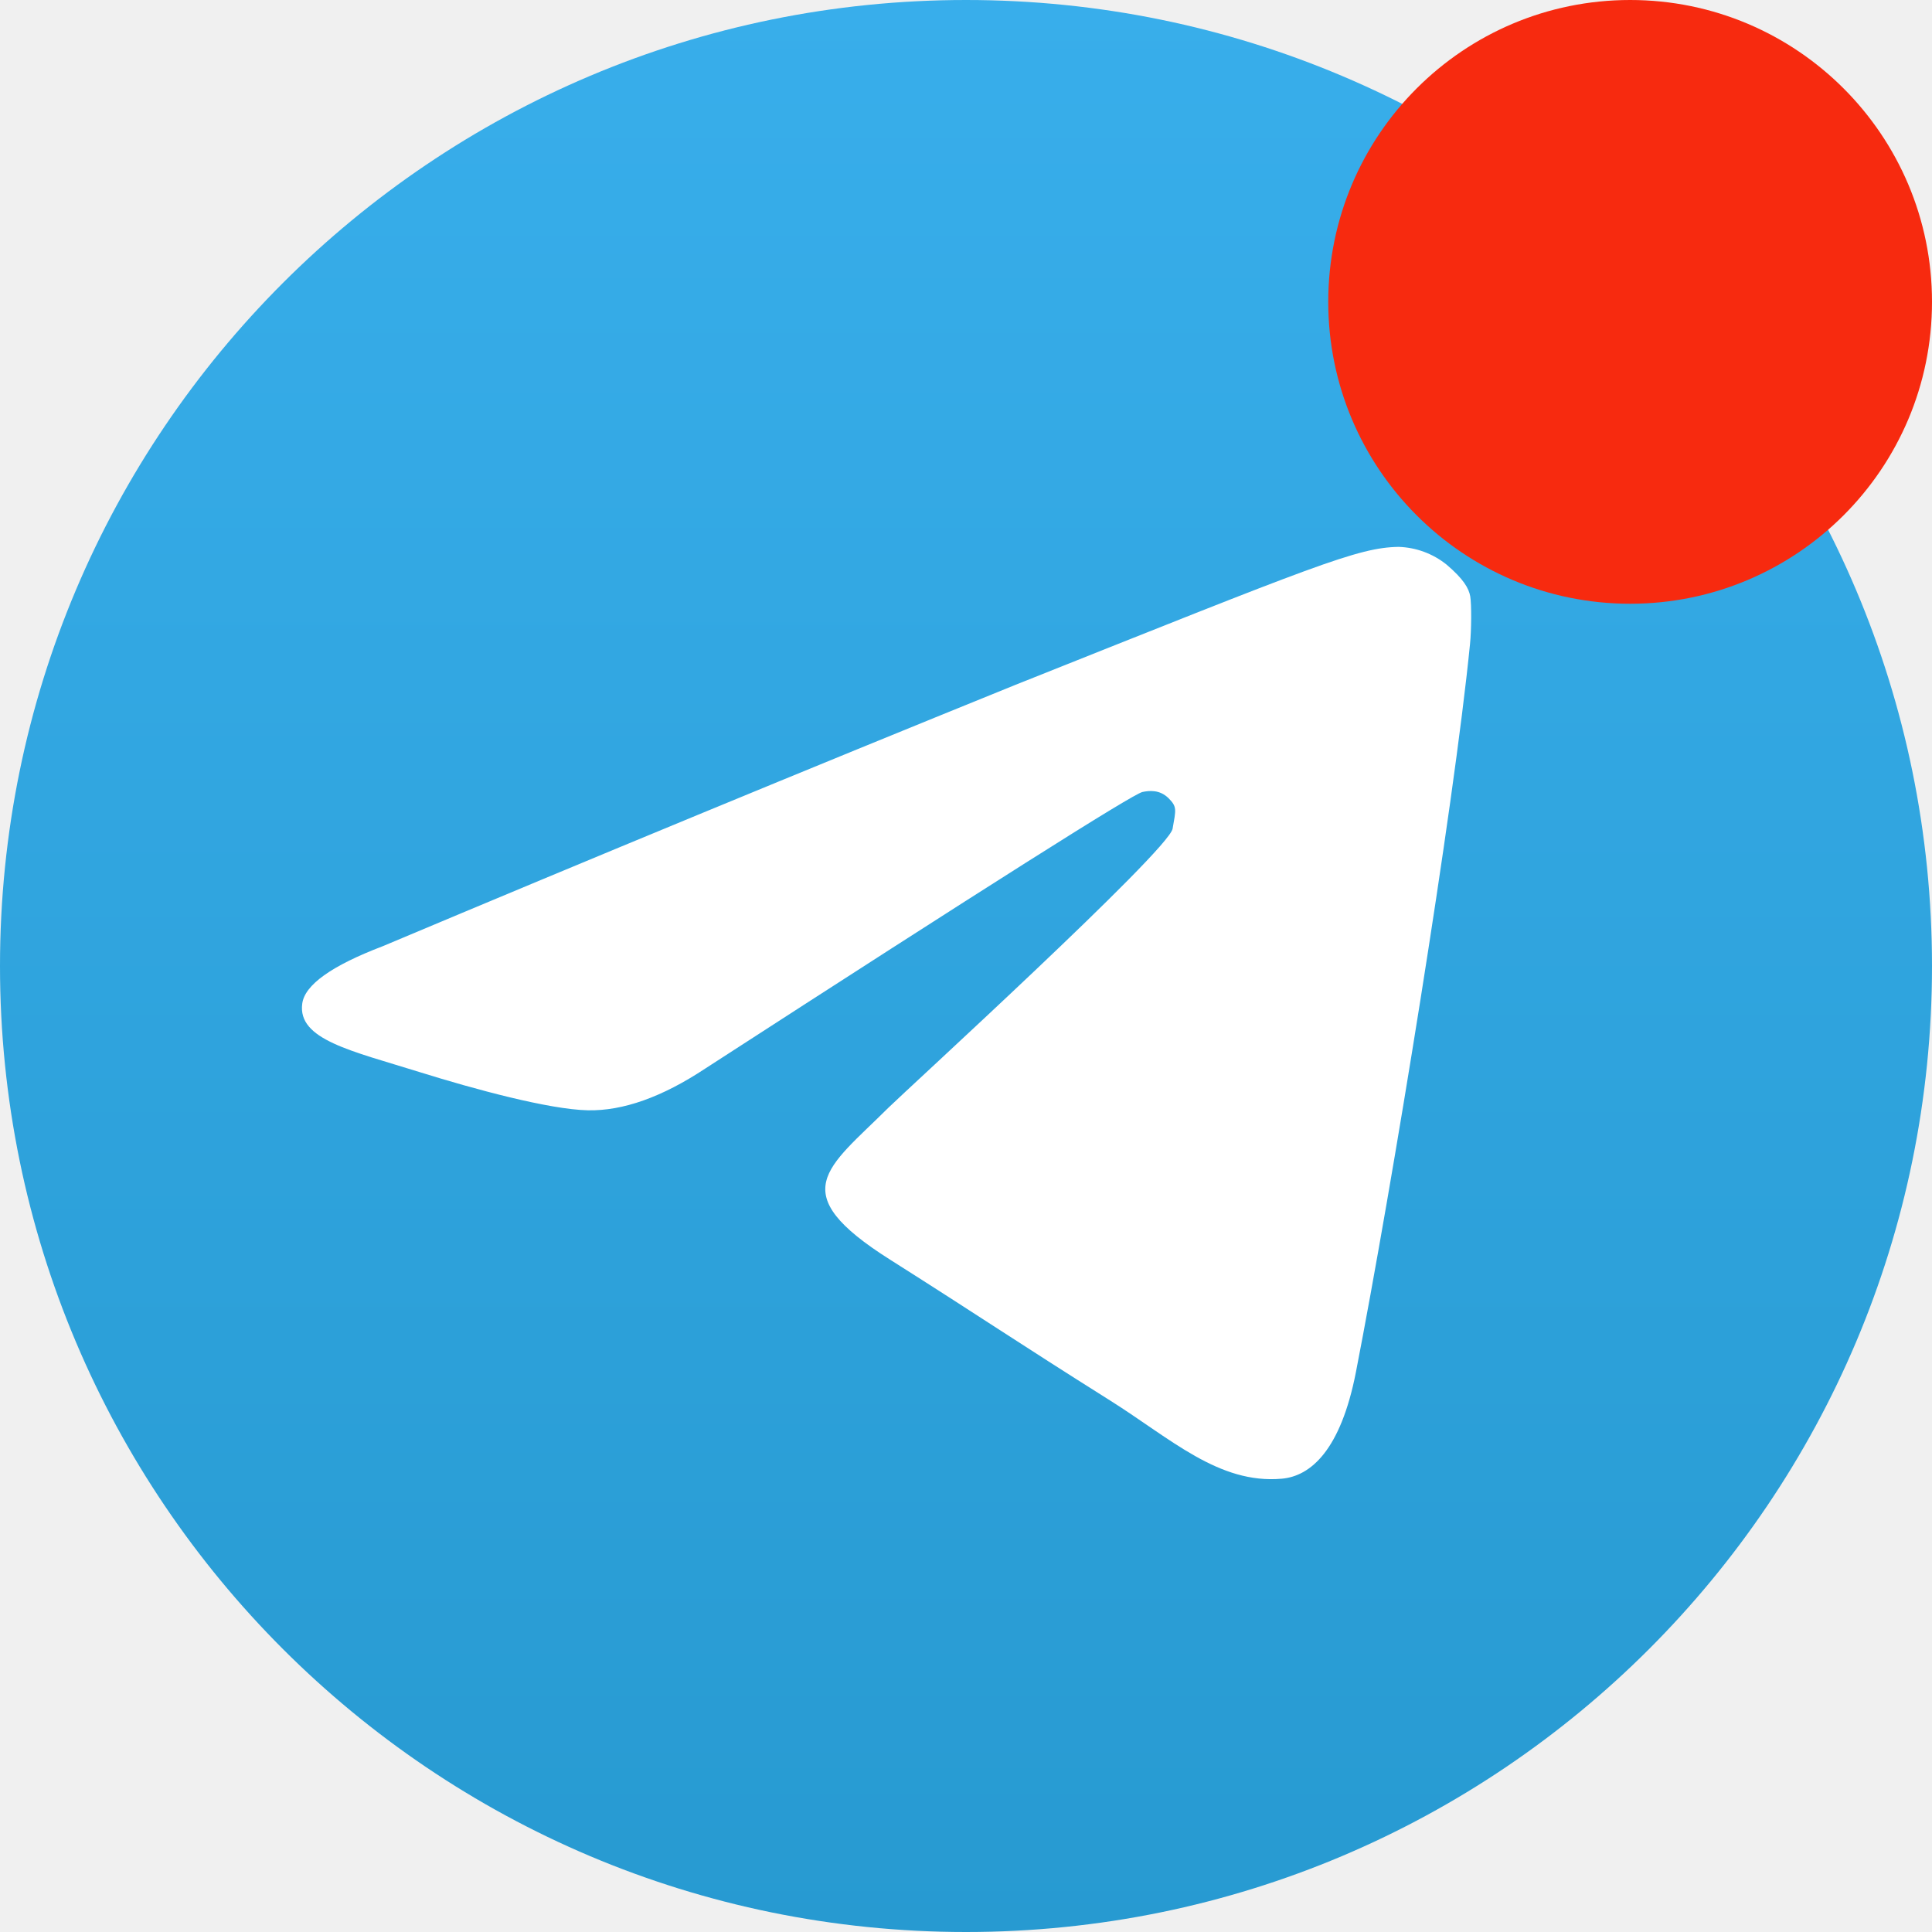
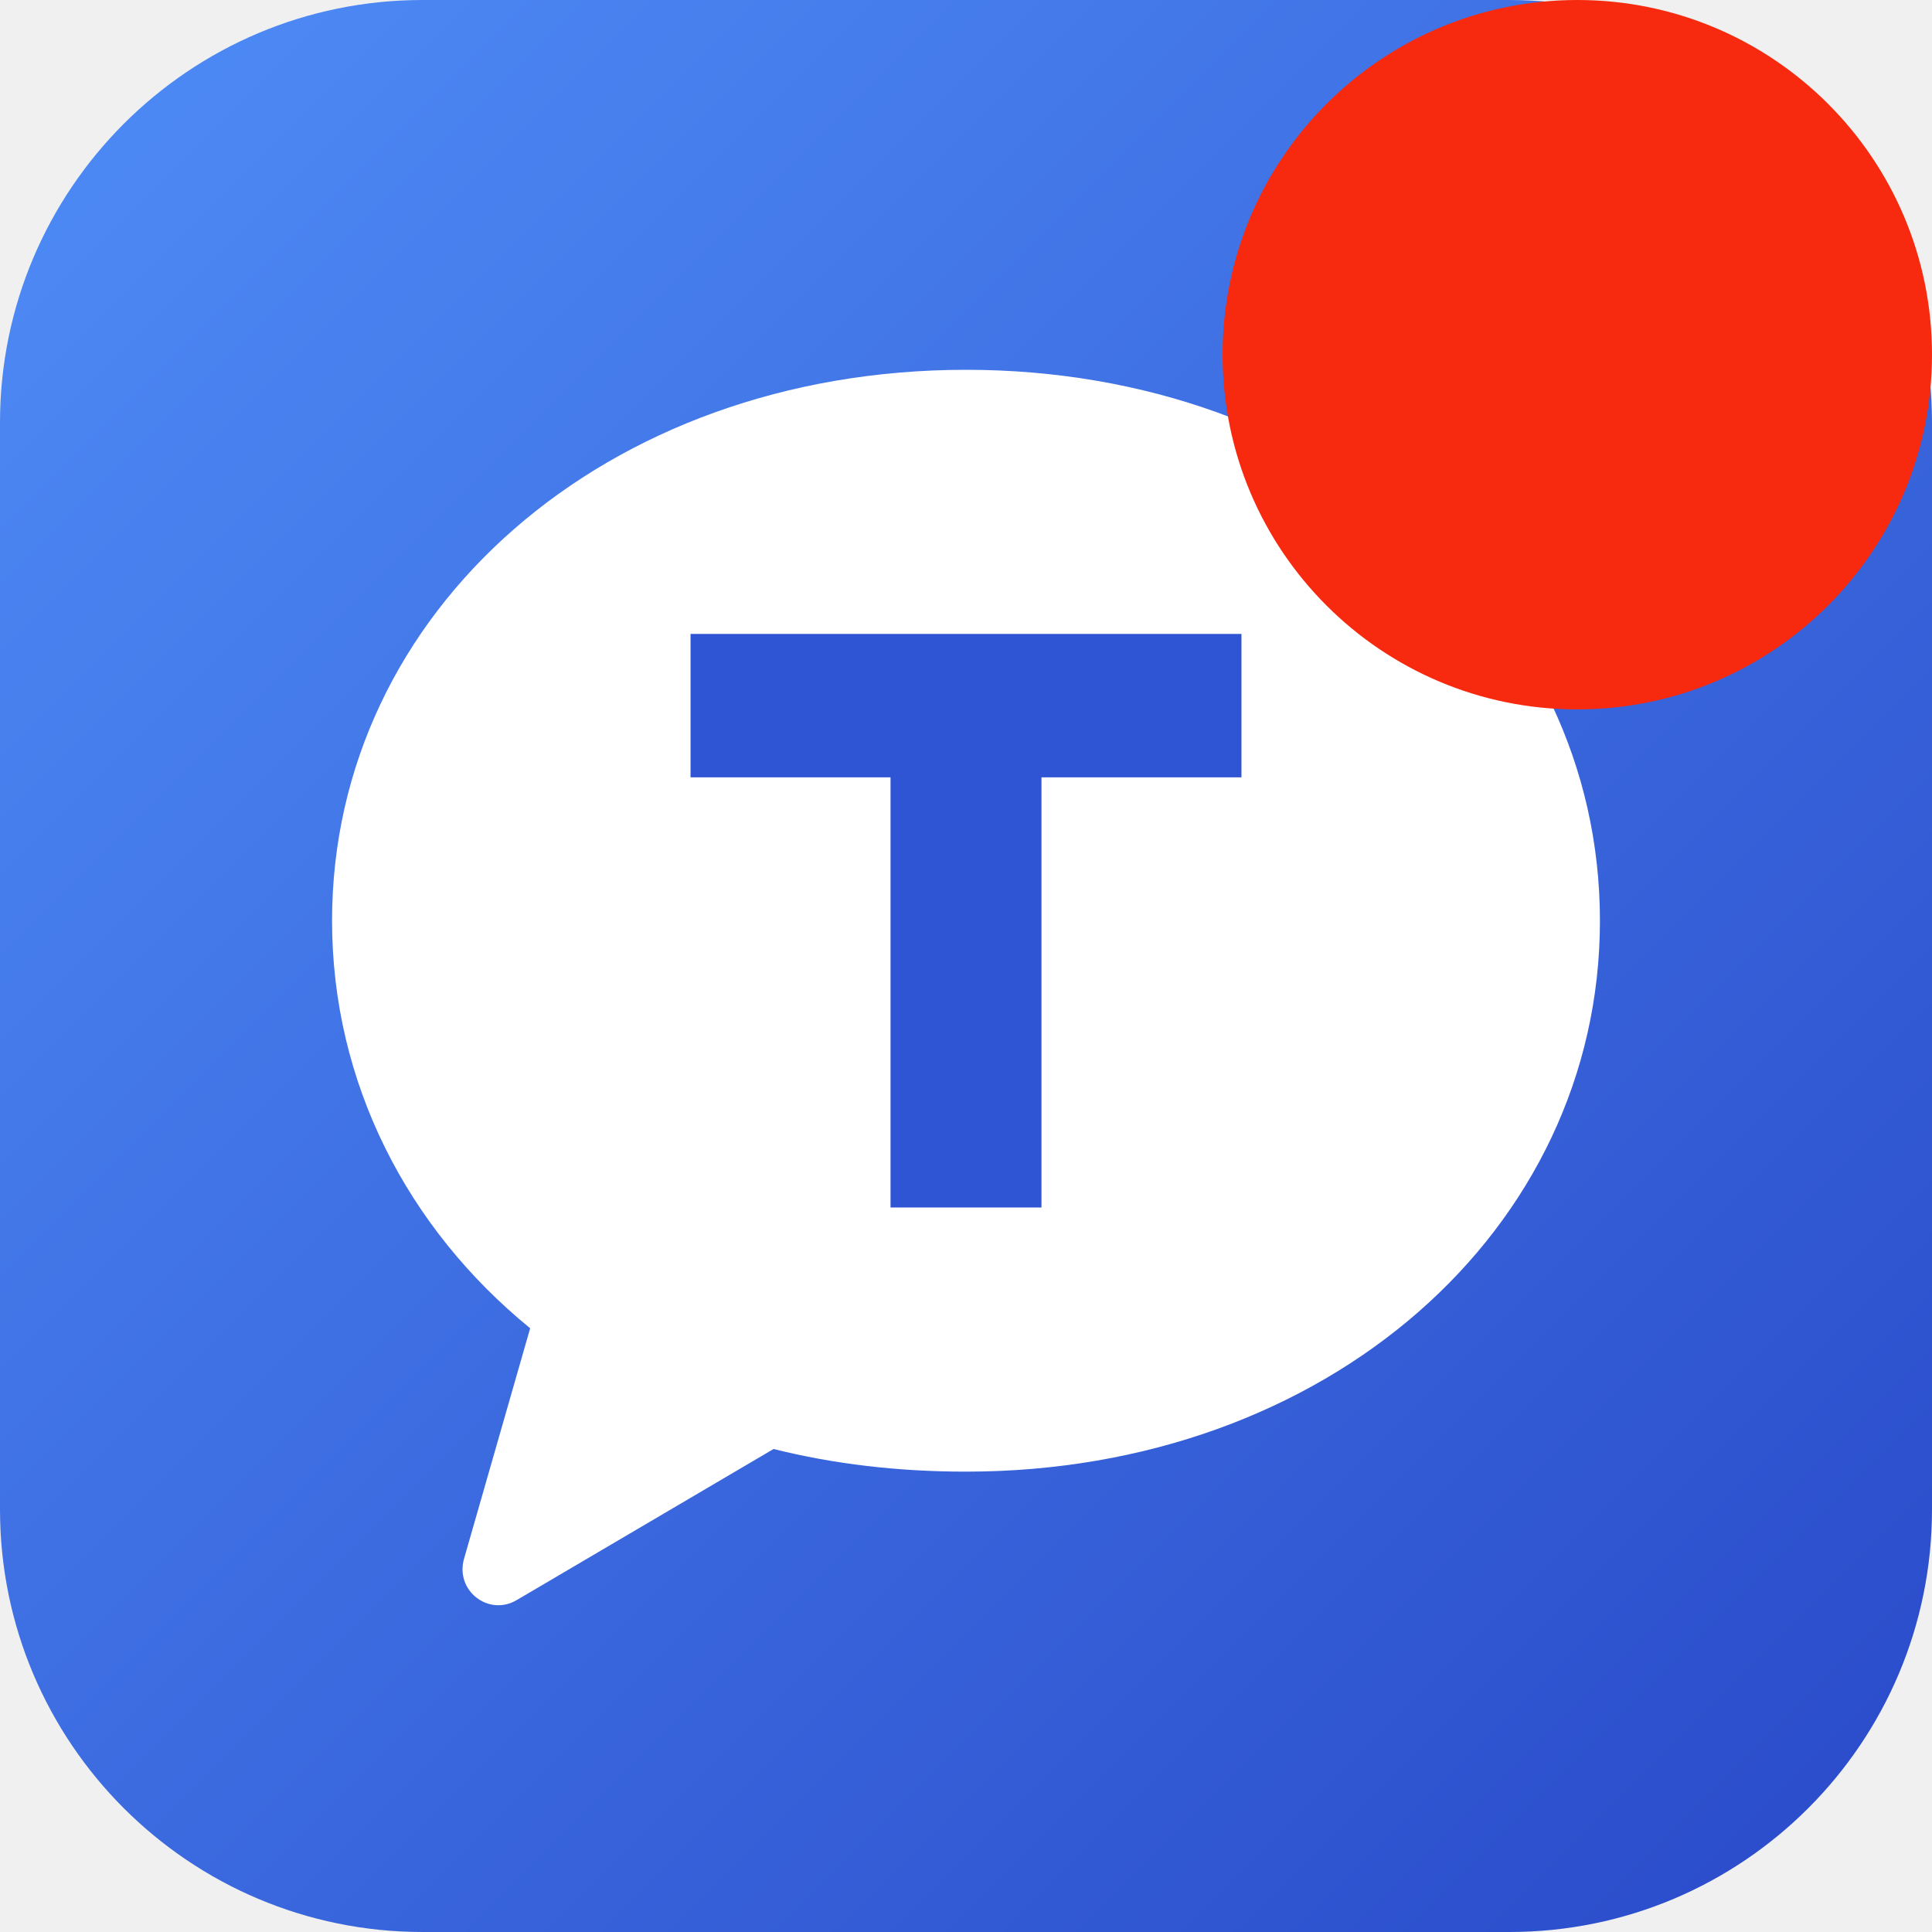
- <svg xmlns="http://www.w3.org/2000/svg" width="16" height="16" viewBox="0 0 16 16">
+ <svg xmlns="http://www.w3.org/2000/svg" width="16" height="16" viewBox="0 0 1024 1024">
  <defs>
-     <linearGradient id="a" x1="50%" x2="50%" y1="0%" y2="100%">
-       <stop offset="0%" stop-color="#38AEEB" />
-       <stop offset="100%" stop-color="#279AD1" />
+     <linearGradient id="background" x1="0" y1="0" x2="1" y2="1">
+       <stop offset="0" stop-color="#4F8DF7" />
+       <stop offset="1" stop-color="#2949C9" />
    </linearGradient>
  </defs>
-   <g fill="none" fill-rule="evenodd">
-     <circle cx="8" cy="8" r="8" fill="url(#a)" fill-rule="nonzero" />
-     <path fill="#FFF" fill-rule="nonzero" d="M3.17 7.836a437.18 437.18 0 0 1 5.236-2.163c2.493-.994 2.84-1.139 3.177-1.144a.667.667 0 0 1 .397.147c.141.12.184.196.196.263.011.067.01.276-.002.395-.135 1.361-.648 4.504-.945 6.03-.126.645-.374.861-.614.882-.521.046-.917-.33-1.422-.648-.79-.497-1.054-.68-1.82-1.165-.887-.56-.522-.755-.017-1.258.132-.131 2.322-2.13 2.355-2.312.028-.16.038-.181-.034-.253-.073-.072-.16-.063-.216-.051-.08.017-1.286.78-3.62 2.29-.358.237-.682.352-.973.346-.32-.007-.937-.174-1.395-.317-.563-.176-1.01-.268-.97-.566.02-.155.242-.314.667-.476z" />
-     <circle cx="13.5" cy="2.5" r="2.5" fill="#F72A0F" />
-   </g>
+   <rect width="1024" height="1024" rx="224" fill="url(#background)" />
+   <path fill="#FFFFFF" d="M512 196c-191 0-336 128-336 292 0 86 40 163 105 216l-35 122c-5 17 13 31 28 22l136-80c32 8 66 12 102 12 191 0 336-128 336-292S703 196 512 196z" />
+   <path fill="#2F55D4" d="M366 336h292v76H552v228h-80V412H366z" />
+   <circle cx="836" cy="188" r="188" fill="#F72A0F" />
</svg>
